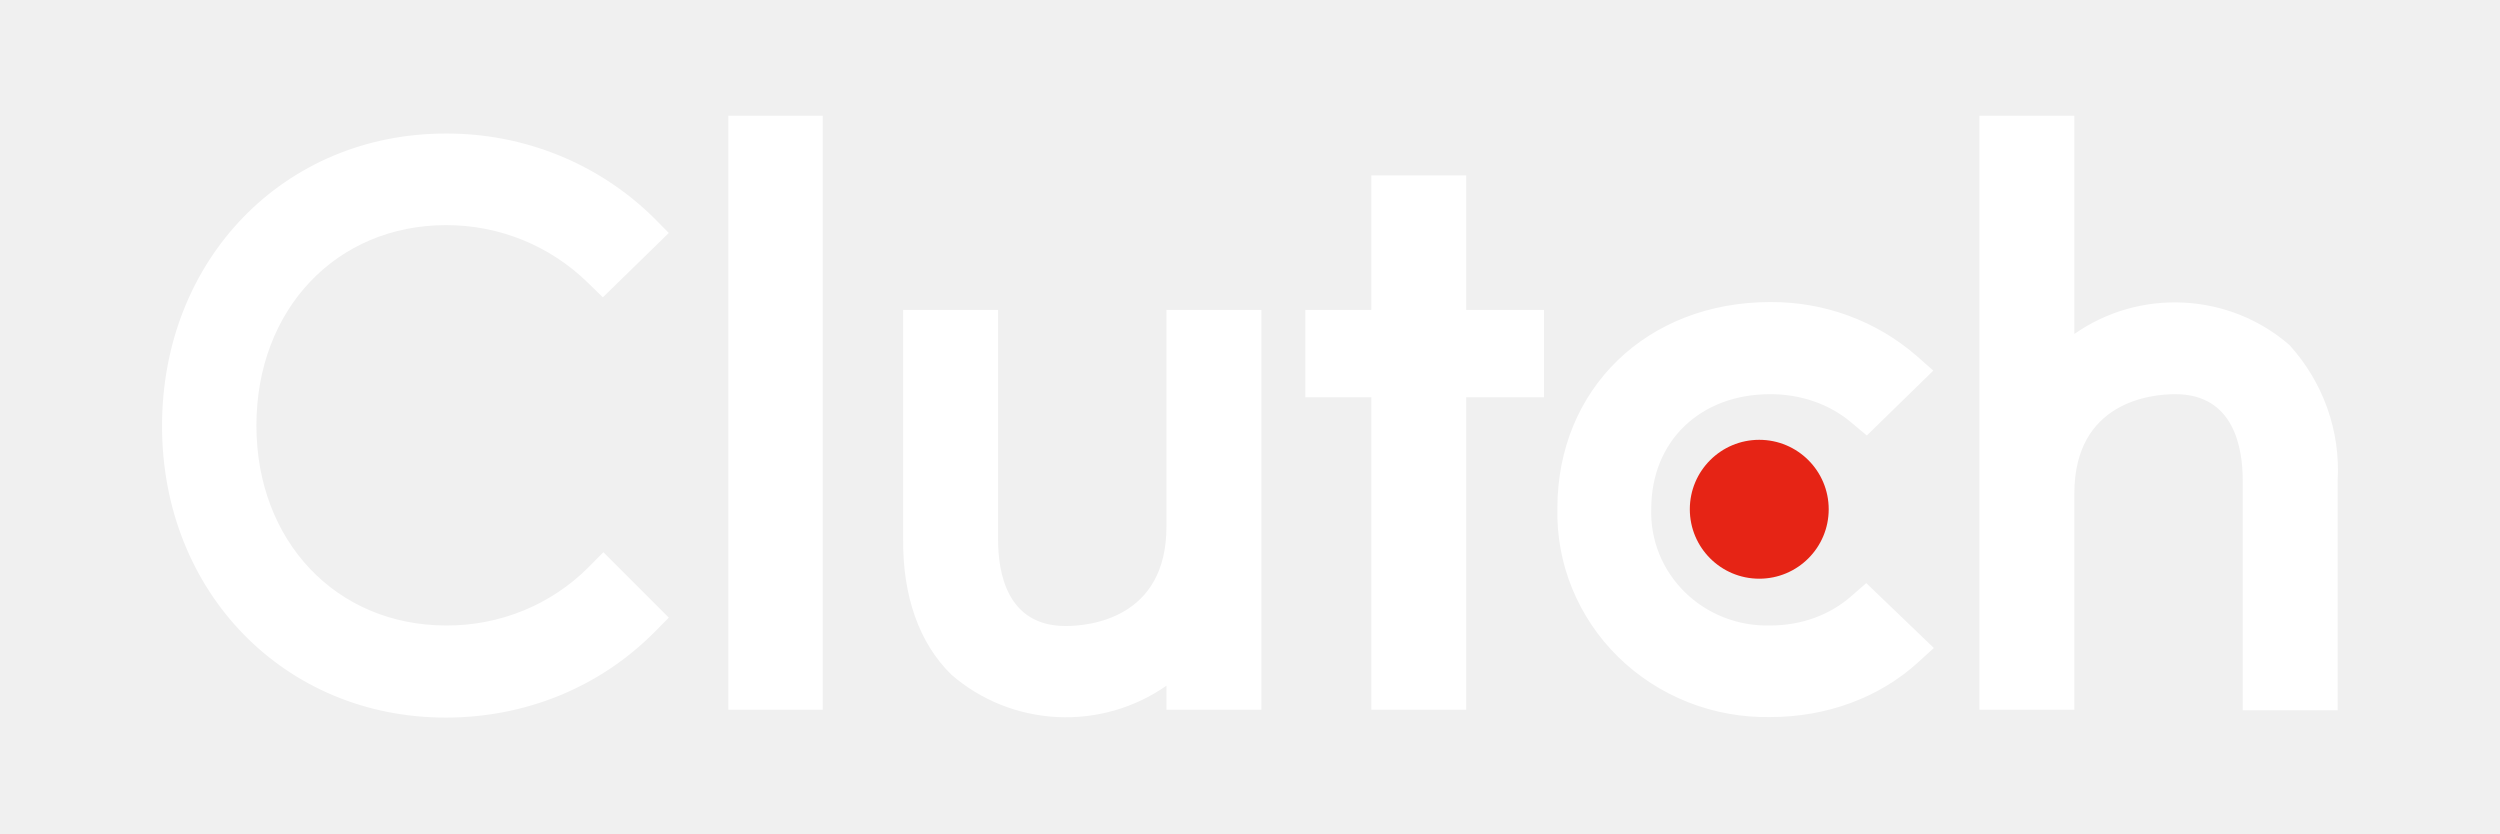
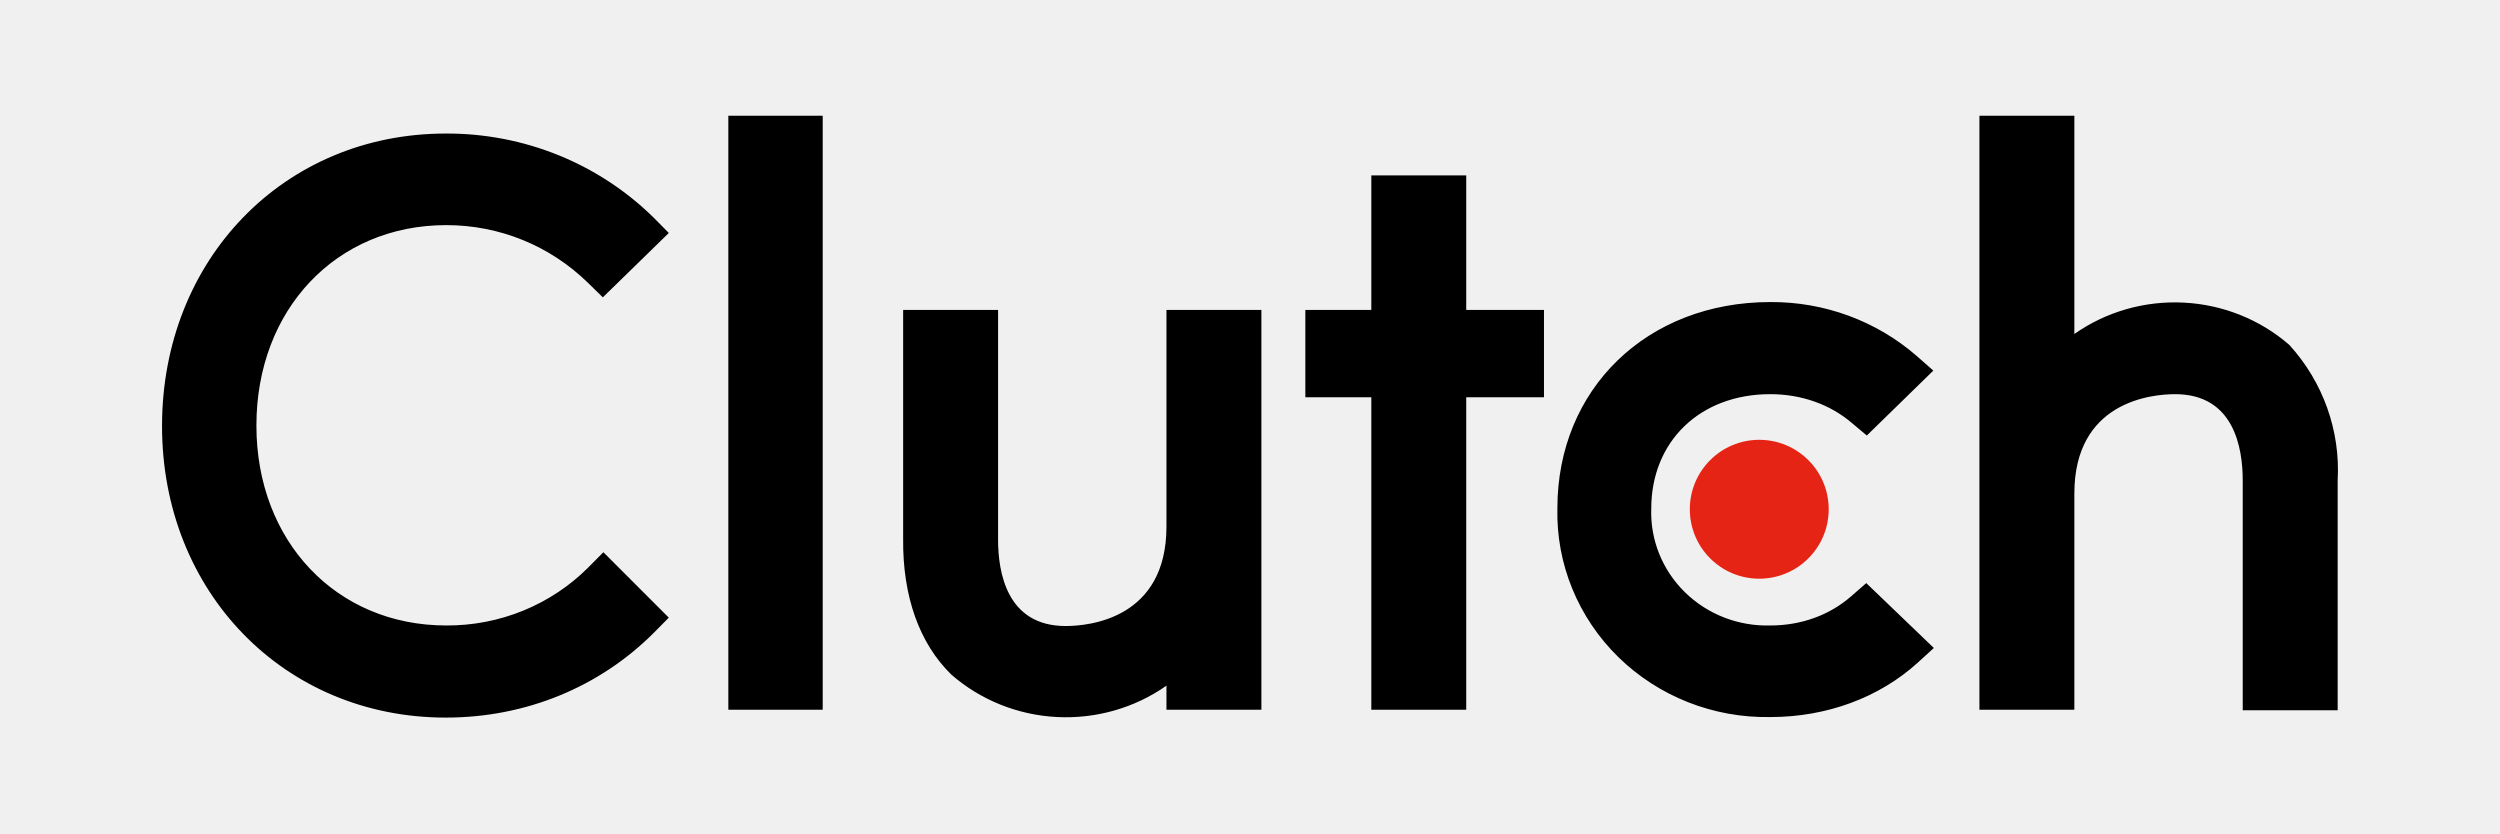
<svg xmlns="http://www.w3.org/2000/svg" viewBox="0 0 108 36" fill="none">
  <path d="M76 25C77.657 25 79 23.657 79 22C79 20.343 77.657 19 76 19C74.343 19 73 20.343 73 22C73 23.657 74.343 25 76 25Z" fill="#E62415" />
-   <path d="M31.464 5H35.541V30.661H31.464V5ZM50.391 22.748C50.391 26.727 47.055 27.044 46.036 27.044C43.487 27.044 43.117 24.715 43.117 23.313V13.388H39.016V23.29C38.993 25.755 39.711 27.79 41.101 29.146C42.364 30.244 43.972 30.89 45.661 30.976C47.349 31.062 49.018 30.584 50.391 29.621V30.661H54.492V13.388H50.391V22.748ZM63.341 7.577H59.241V13.388H56.391V17.163H59.241V30.661H63.341V17.163H66.7V13.388H63.341V7.577ZM79.975 25.755C79.048 26.569 77.82 27.021 76.477 27.021C75.794 27.04 75.115 26.922 74.48 26.675C73.846 26.428 73.27 26.057 72.789 25.585C72.307 25.112 71.929 24.549 71.679 23.929C71.429 23.309 71.311 22.645 71.334 21.979C71.334 19.063 73.442 17.028 76.477 17.028C77.797 17.028 79.048 17.457 79.998 18.271L80.647 18.814L83.519 16.01L82.801 15.377C81.061 13.863 78.808 13.033 76.477 13.049C71.148 13.049 67.279 16.802 67.279 21.956C67.251 23.145 67.469 24.327 67.921 25.43C68.373 26.535 69.048 27.538 69.907 28.381C70.766 29.223 71.791 29.888 72.92 30.334C74.049 30.78 75.259 30.999 76.477 30.977C78.909 30.977 81.179 30.141 82.847 28.626L83.542 27.993L80.623 25.19L79.975 25.755ZM98.902 14.903C97.639 13.804 96.031 13.159 94.342 13.073C92.653 12.986 90.985 13.464 89.612 14.428V5H85.511V30.661H89.612V21.323C89.612 17.344 92.948 17.028 93.967 17.028C96.516 17.028 96.886 19.357 96.886 20.758V30.683H100.987V20.758C101.11 18.614 100.361 16.51 98.902 14.903ZM25.417 24.511C24.62 25.311 23.665 25.945 22.61 26.377C21.555 26.808 20.422 27.027 19.278 27.021C14.529 27.021 11.077 23.381 11.077 18.384C11.077 13.365 14.529 9.725 19.278 9.725C21.572 9.725 23.749 10.607 25.394 12.212L26.043 12.845L28.892 10.064L28.267 9.431C27.091 8.265 25.688 7.339 24.141 6.71C22.593 6.081 20.932 5.761 19.255 5.769C12.282 5.769 7 11.195 7 18.407C7 25.574 12.282 31 19.255 31C22.707 31 25.904 29.689 28.267 27.315L28.892 26.682L26.066 23.856L25.417 24.511Z" fill="white" />
+   <path d="M31.464 5H35.541V30.661H31.464V5ZM50.391 22.748C50.391 26.727 47.055 27.044 46.036 27.044C43.487 27.044 43.117 24.715 43.117 23.313V13.388H39.016V23.29C38.993 25.755 39.711 27.79 41.101 29.146C42.364 30.244 43.972 30.89 45.661 30.976C47.349 31.062 49.018 30.584 50.391 29.621V30.661H54.492V13.388H50.391V22.748ZM63.341 7.577H59.241V13.388H56.391V17.163H59.241V30.661H63.341V17.163H66.7V13.388H63.341V7.577ZM79.975 25.755C79.048 26.569 77.82 27.021 76.477 27.021C75.794 27.04 75.115 26.922 74.48 26.675C73.846 26.428 73.27 26.057 72.789 25.585C72.307 25.112 71.929 24.549 71.679 23.929C71.429 23.309 71.311 22.645 71.334 21.979C71.334 19.063 73.442 17.028 76.477 17.028C77.797 17.028 79.048 17.457 79.998 18.271L80.647 18.814L83.519 16.01L82.801 15.377C81.061 13.863 78.808 13.033 76.477 13.049C71.148 13.049 67.279 16.802 67.279 21.956C67.251 23.145 67.469 24.327 67.921 25.43C68.373 26.535 69.048 27.538 69.907 28.381C70.766 29.223 71.791 29.888 72.92 30.334C74.049 30.78 75.259 30.999 76.477 30.977C78.909 30.977 81.179 30.141 82.847 28.626L83.542 27.993L80.623 25.19L79.975 25.755ZM98.902 14.903C97.639 13.804 96.031 13.159 94.342 13.073C92.653 12.986 90.985 13.464 89.612 14.428V5H85.511V30.661H89.612V21.323C89.612 17.344 92.948 17.028 93.967 17.028C96.516 17.028 96.886 19.357 96.886 20.758V30.683H100.987V20.758C101.11 18.614 100.361 16.51 98.902 14.903ZM25.417 24.511C24.62 25.311 23.665 25.945 22.61 26.377C21.555 26.808 20.422 27.027 19.278 27.021C14.529 27.021 11.077 23.381 11.077 18.384C11.077 13.365 14.529 9.725 19.278 9.725C21.572 9.725 23.749 10.607 25.394 12.212L26.043 12.845L28.892 10.064L28.267 9.431C27.091 8.265 25.688 7.339 24.141 6.71C22.593 6.081 20.932 5.761 19.255 5.769C12.282 5.769 7 11.195 7 18.407C7 25.574 12.282 31 19.255 31C22.707 31 25.904 29.689 28.267 27.315L28.892 26.682L26.066 23.856L25.417 24.511Z" fill="currentColor" />
</svg>
